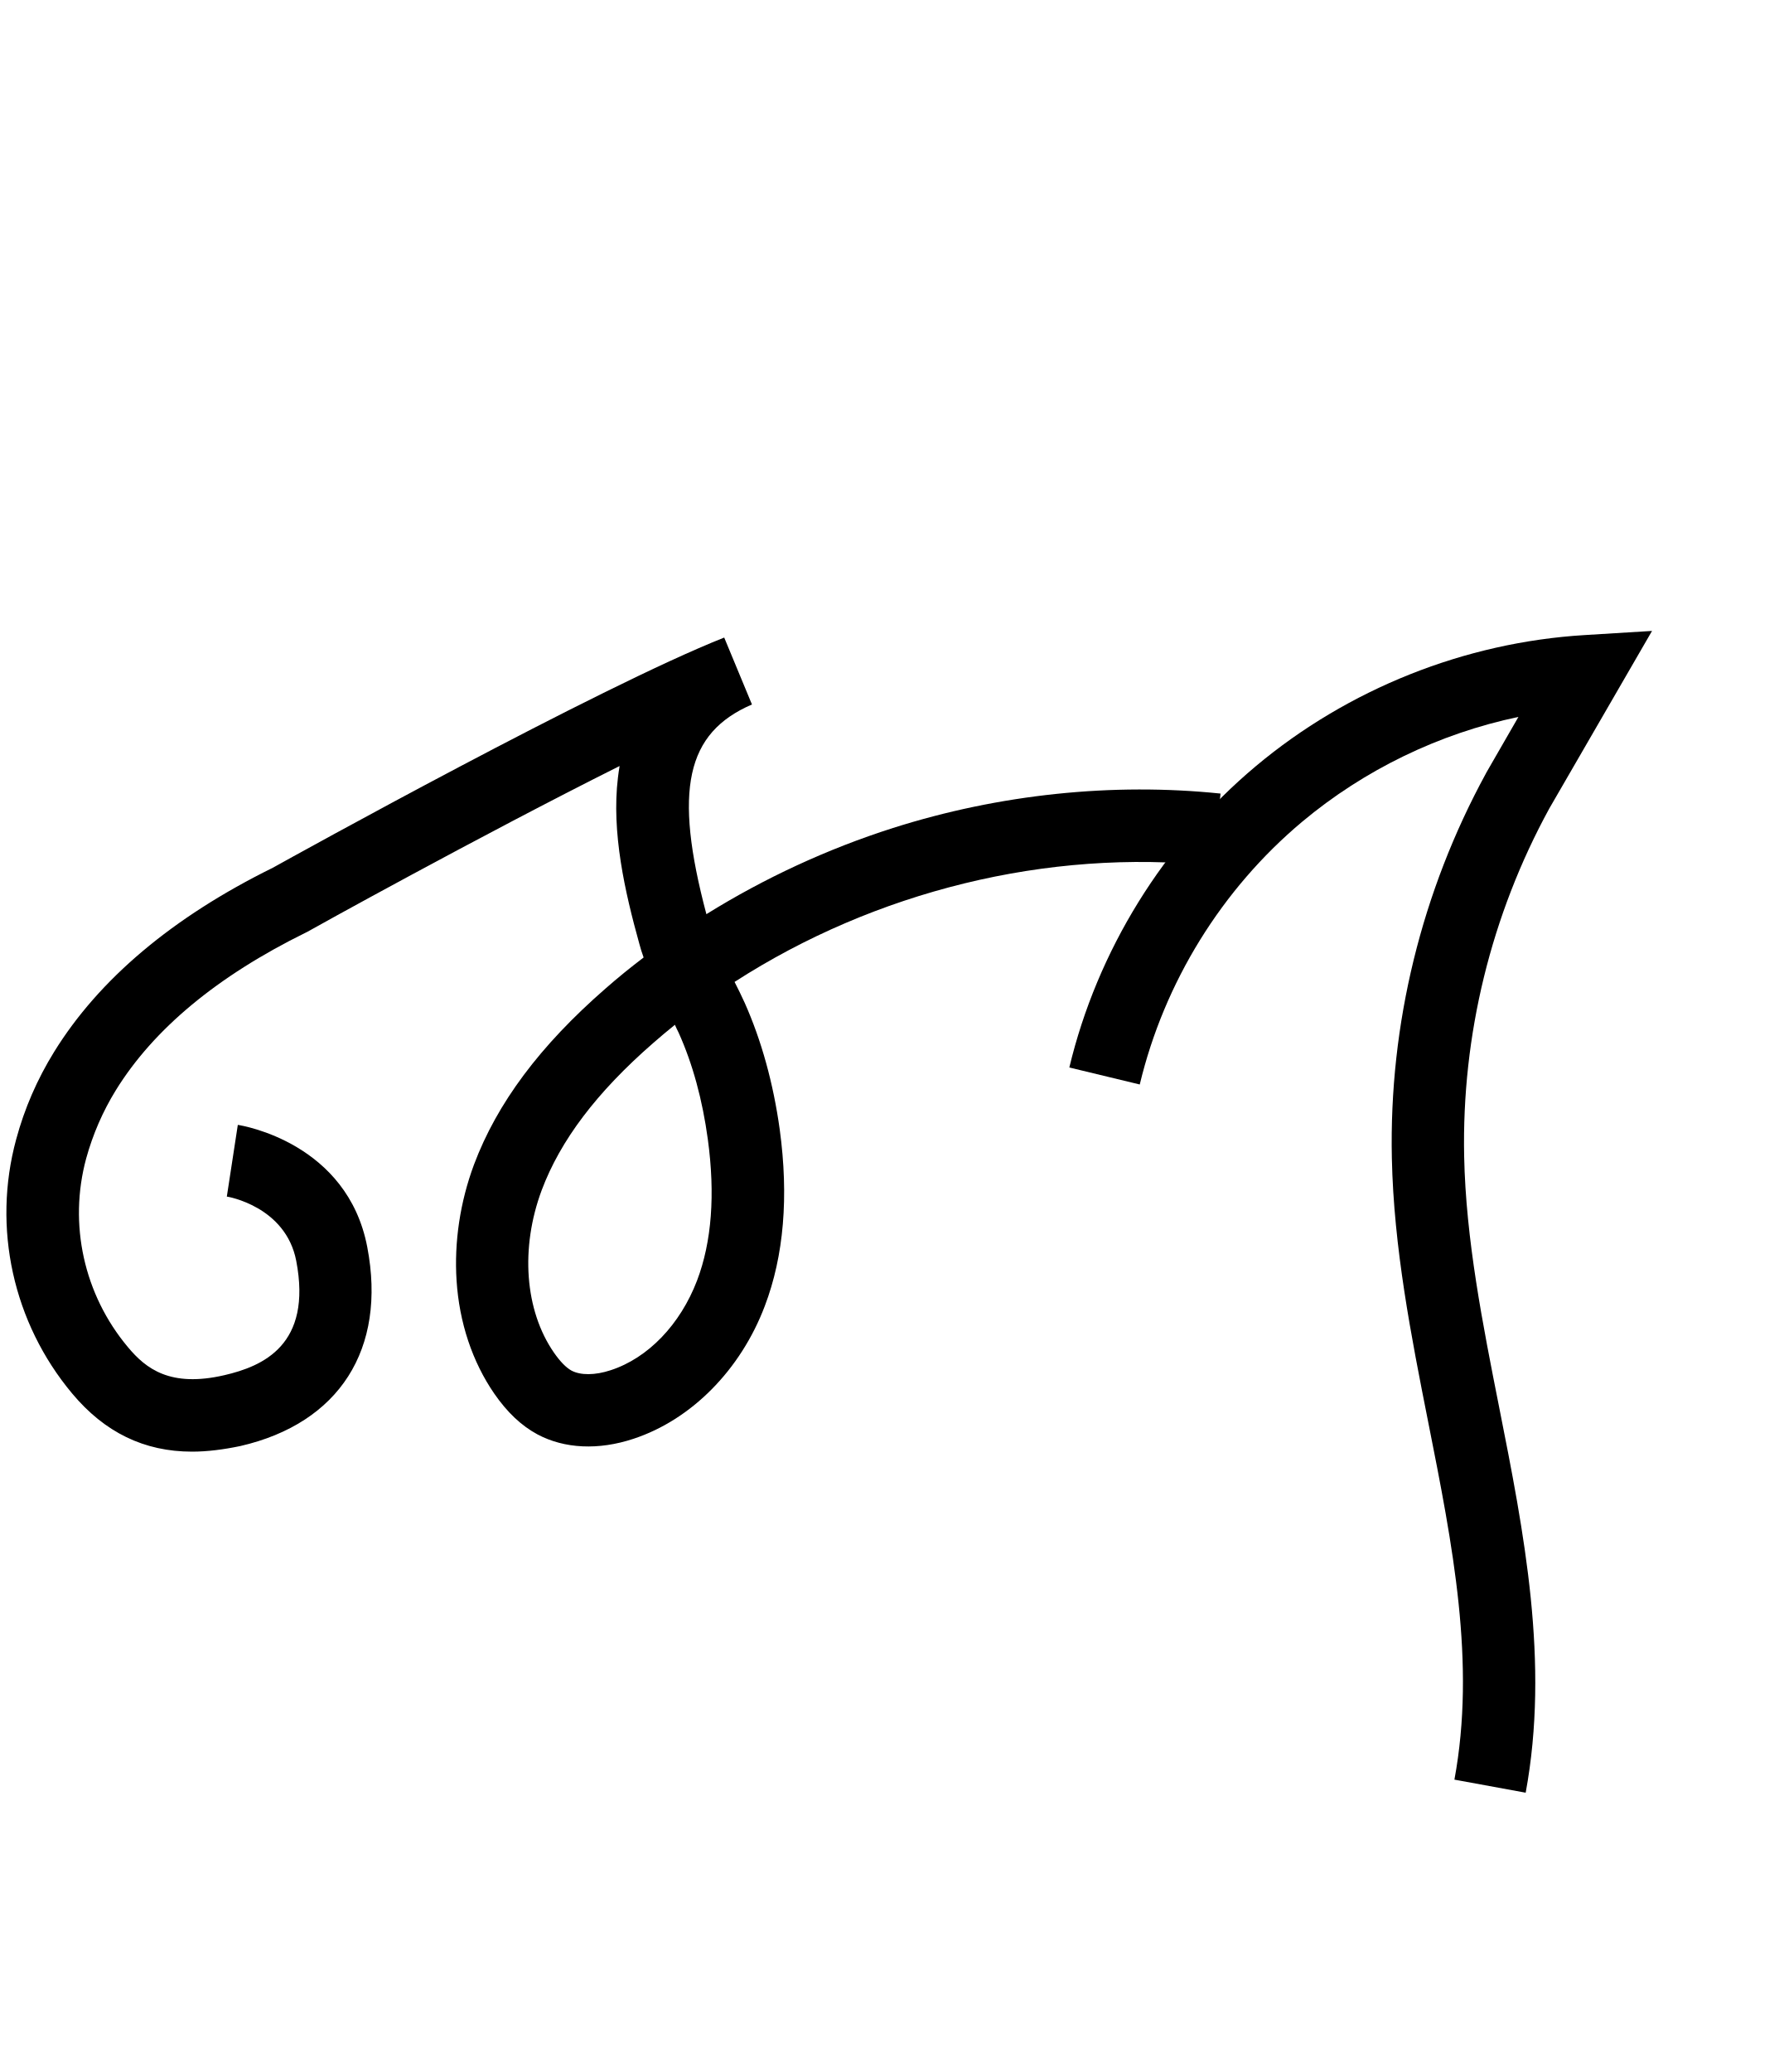
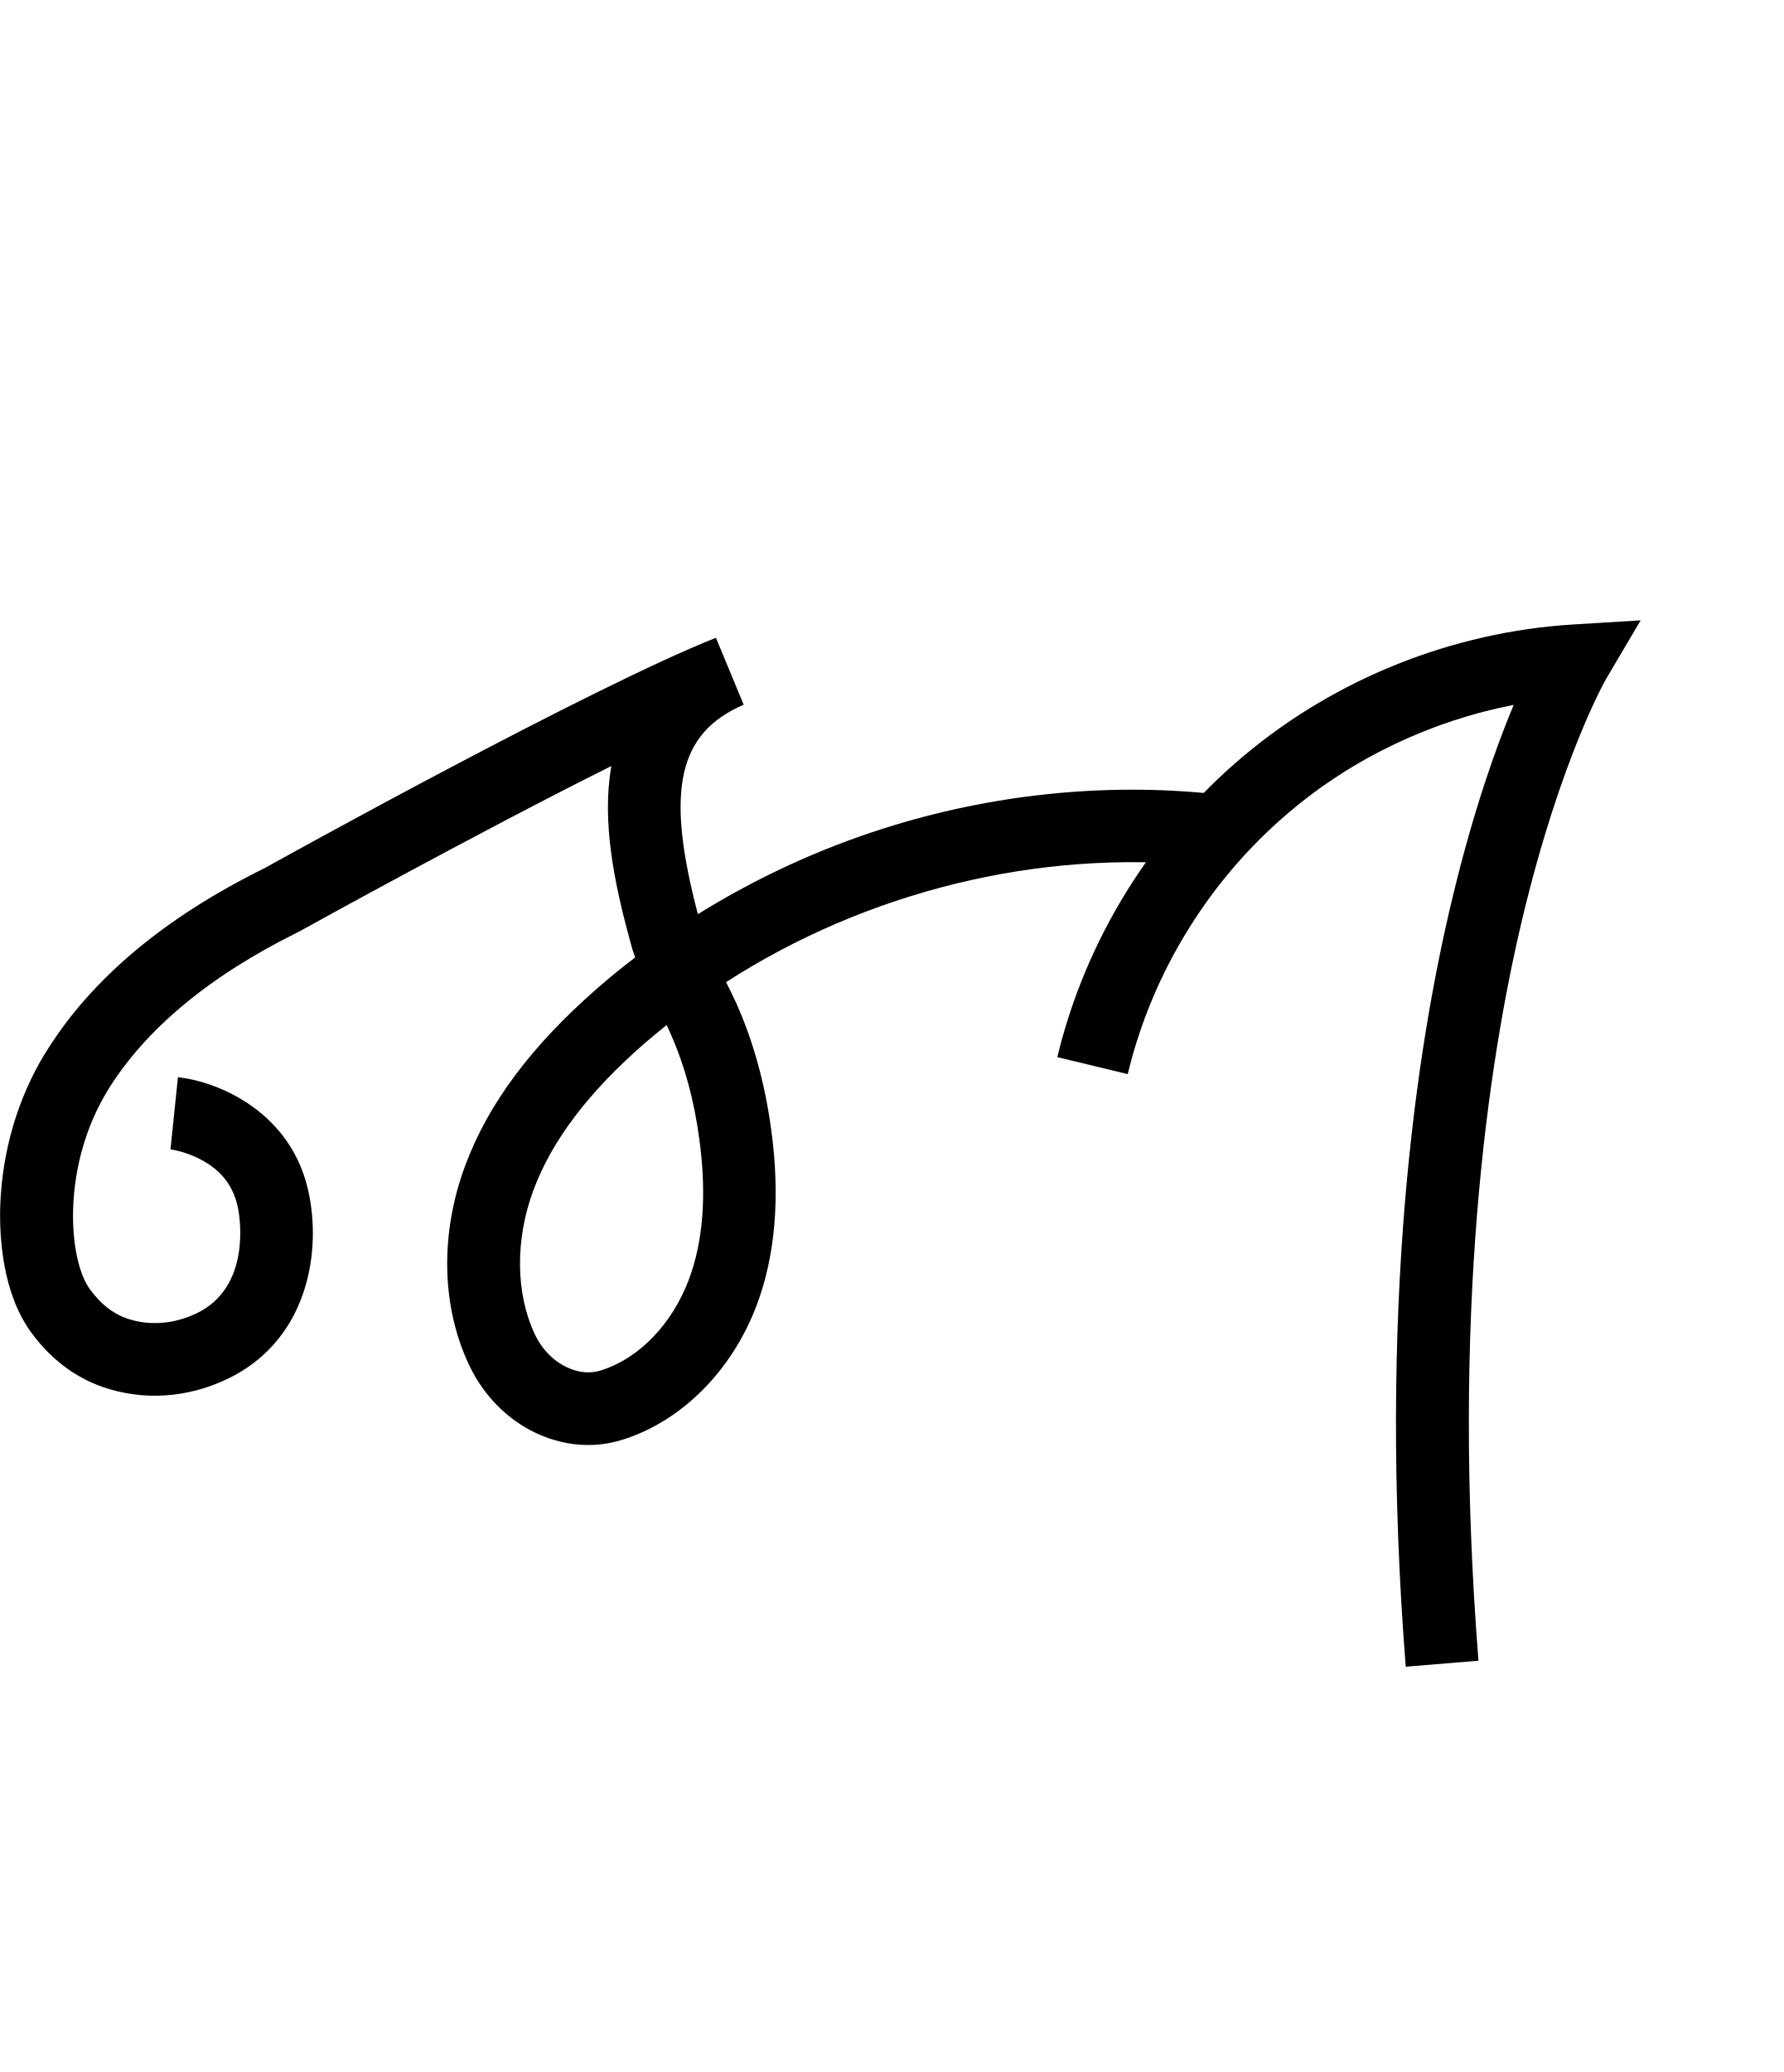
- <svg xmlns="http://www.w3.org/2000/svg" version="1.1" x="0px" y="0px" viewBox="0 0 861 1000" style="enable-background:new 0 0 861 1000;" xml:space="preserve">
-   <g id="Guide">
- </g>
-   <g id="Layer_4">
- </g>
-   <g id="Layer_3">
-     <g id="XMLID_3_">
-       <path id="XMLID_6_" d="M736.5,865.2l-34.4-6.3c10.4-56.3-0.8-112.9-12.7-172.8c-8.2-41.3-16.6-84.1-17.5-127.1    c-1.4-64.7,14.4-128.9,45.4-185.7l0.2-0.4L733,346c-38.2,8-74.4,25.5-104.4,50.6c-38.8,32.5-66.6,77.5-78.4,126.8l-34-8.2    c13.5-56.4,45.5-108.1,90-145.4c44.5-37.3,100.9-59.8,158.8-63.3l32.5-2l-49.6,85.7c-28.1,51.4-42.3,109.4-41.1,167.9    c0.8,40,9,81.2,16.9,121.1C735.7,739.7,748.1,802.3,736.5,865.2z" />
-       <path id="XMLID_20_" d="M92.7,700.6c-23.1,0-42.2-9.3-57.9-28.1c-28.5-34.1-38.6-79.9-27-122.6c4-14.9,10.2-29.1,18.3-42.2    c21.6-35,57.1-65,105.6-88.9c10.4-5.8,157-87,217.9-111.1l13.4,32.3c-31.8,13.7-37.9,41.3-22,101.2c28-17.4,58.4-31.5,90.1-41.6    c51.3-16.3,106-22,158.1-16.6l-3.6,34.8c-80-8.3-163.2,12.4-231,56.1c1.7,3.3,3.3,6.6,4.9,10.1c8.1,18.2,13.8,38.8,16.9,61.1    c4.4,32.4,2,61-7.2,85.2c-11.7,30.9-35.5,54.9-63.4,64.1c-16.9,5.6-33.3,4.8-46.3-2.1c-7.8-4.2-14.6-10.6-20.9-19.7    c-10.6-15.4-16.9-34.3-18.2-54.6c-1.2-18.5,1.7-37.9,8.4-55.9c11.1-29.6,31.8-57.4,63.5-85c5.9-5.2,12.1-10.2,18.4-15    c-0.8-2.2-1.5-4.4-2.1-6.7c-6.9-24.8-13.5-53.7-10.3-80.1c0.2-1.9,0.5-3.7,0.8-5.6c-67.4,33.7-149.6,79.3-150.7,80l-0.8,0.4    c-42.7,21-73.5,46.6-91.7,76.1c-6.3,10.2-11.1,21.3-14.3,32.9c-8.6,31.7-1.1,65.7,20.1,91c8.8,10.6,20.6,19.6,46.6,13.6    c18.6-4.3,42.5-14.6,34.7-55.2c-5.1-26.3-33.2-31-33.5-31l5.3-34.6c2.2,0.3,52.9,8.7,62.5,59c9.4,49.2-13.5,85-61.3,96    C107.8,699.6,100.1,700.6,92.7,700.6z M325.8,494.6c-3.6,2.9-7.1,5.8-10.6,8.9c-27.2,23.7-44.7,46.9-53.7,70.9    c-10.4,27.9-8.2,58,5.9,78.4c3,4.3,5.8,7.2,8.5,8.7c4.4,2.3,11.3,2.3,18.9-0.2c18.1-5.9,33.6-22.1,41.7-43.3    c7.1-18.7,8.8-41.6,5.2-68.1c-2.6-19.1-7.3-36.4-14.1-51.5C326.9,497.1,326.4,495.9,325.8,494.6z" />
-     </g>
+ <svg xmlns="http://www.w3.org/2000/svg" version="1.1" id="Layer_1" x="0px" y="0px" viewBox="-69 0 861 1000" style="enable-background:new -69 0 861 1000;" xml:space="preserve">
+   <g>
+     <path d="M609.6,804.4c-13.6-173.3,4.8-297.8,22.7-371.7c10-41.5,20.9-72.2,29.4-92.5c-39.6,7.7-77.1,25.4-107.9,51.4   c-38.7,32.5-66.6,77.5-78.4,126.8l-34-8.2c13.6-56.5,45.5-108.1,90-145.4c44.4-37.3,100.8-59.8,158.8-63.4l32.8-2l-16.7,28.3   c-0.2,0.3-21.9,38.3-40.3,115.2c-17,71.1-34.5,191.1-21.3,358.6L609.6,804.4z" />
+     <path d="M215,697.4c-8.5,0-16.9-1.9-25.1-5.7c-13.9-6.5-25.4-18.1-32.3-32.6c-13.6-28.5-14.3-63.8-1.9-96.9   c11.1-29.7,31.9-57.5,63.5-85.1c5.9-5.2,12.1-10.2,18.4-15c-0.8-2.2-1.5-4.4-2.1-6.7c-6.8-24.8-13.4-53.7-10.2-80.1   c0.2-1.9,0.5-3.7,0.8-5.6c-67.4,33.7-149.6,79.3-150.7,79.9l-0.8,0.4C32,471.1,1.2,496.7-17,526.2l-0.1,0.2   c-10.2,16.8-15.9,36.4-16.6,56.9c-0.5,16.5,2.6,31.6,8.3,39.2c5.2,7,10.8,11.4,17.6,13.8c10.7,3.7,22.6,2.8,33.6-2.4   c26.6-12.7,20.9-46.5,20.2-50.3c-2-10.5-7.5-18.1-17-23.4c-8-4.5-15.7-5.5-15.8-5.5l0.1,0l3.6-34.8c18.5,1.9,55.6,16.3,63.4,57.1   c3.1,16,2,32.8-3,47.3c-6.4,18.7-19.1,32.9-36.5,41.2c-19.4,9.3-40.8,10.6-60.2,3.9c-13.4-4.7-25-13.4-34.3-26   c-14.3-19.3-15.6-46.7-15.2-61.2c0.9-26.5,8.4-52.1,21.7-73.9l0.3-0.4c21.6-35.1,57.1-65,105.6-88.9c10.4-5.8,157-87,217.9-111.2   l13.4,32.3c-31.7,13.7-37.9,41.3-22.1,101.1c28-17.4,58.4-31.5,90.1-41.5c51.3-16.3,106-22,158.2-16.6l-3.6,34.8   c-80-8.3-163.3,12.4-231.1,56.1c1.7,3.3,3.3,6.7,4.9,10.1c8.2,18.3,13.9,38.9,16.9,61.2c4.4,32.3,2,61-7.2,85.1   c-11.8,30.9-35.5,54.9-63.5,64.1C226.8,696.4,220.9,697.4,215,697.4z M252.8,494.7c-3.6,2.9-7.1,5.8-10.6,8.8   c-27.1,23.6-44.7,46.8-53.7,70.9c-8.9,23.9-8.6,49.9,0.7,69.6c3.4,7.2,8.9,12.8,15.5,15.9c5.8,2.7,11.4,3.2,17,1.3   c18-5.9,33.6-22.1,41.7-43.3c7.1-18.6,8.8-41.5,5.2-68c-2.5-19-7.3-36.3-14.1-51.5C254,497.2,253.4,495.9,252.8,494.7z" />
  </g>
</svg>
